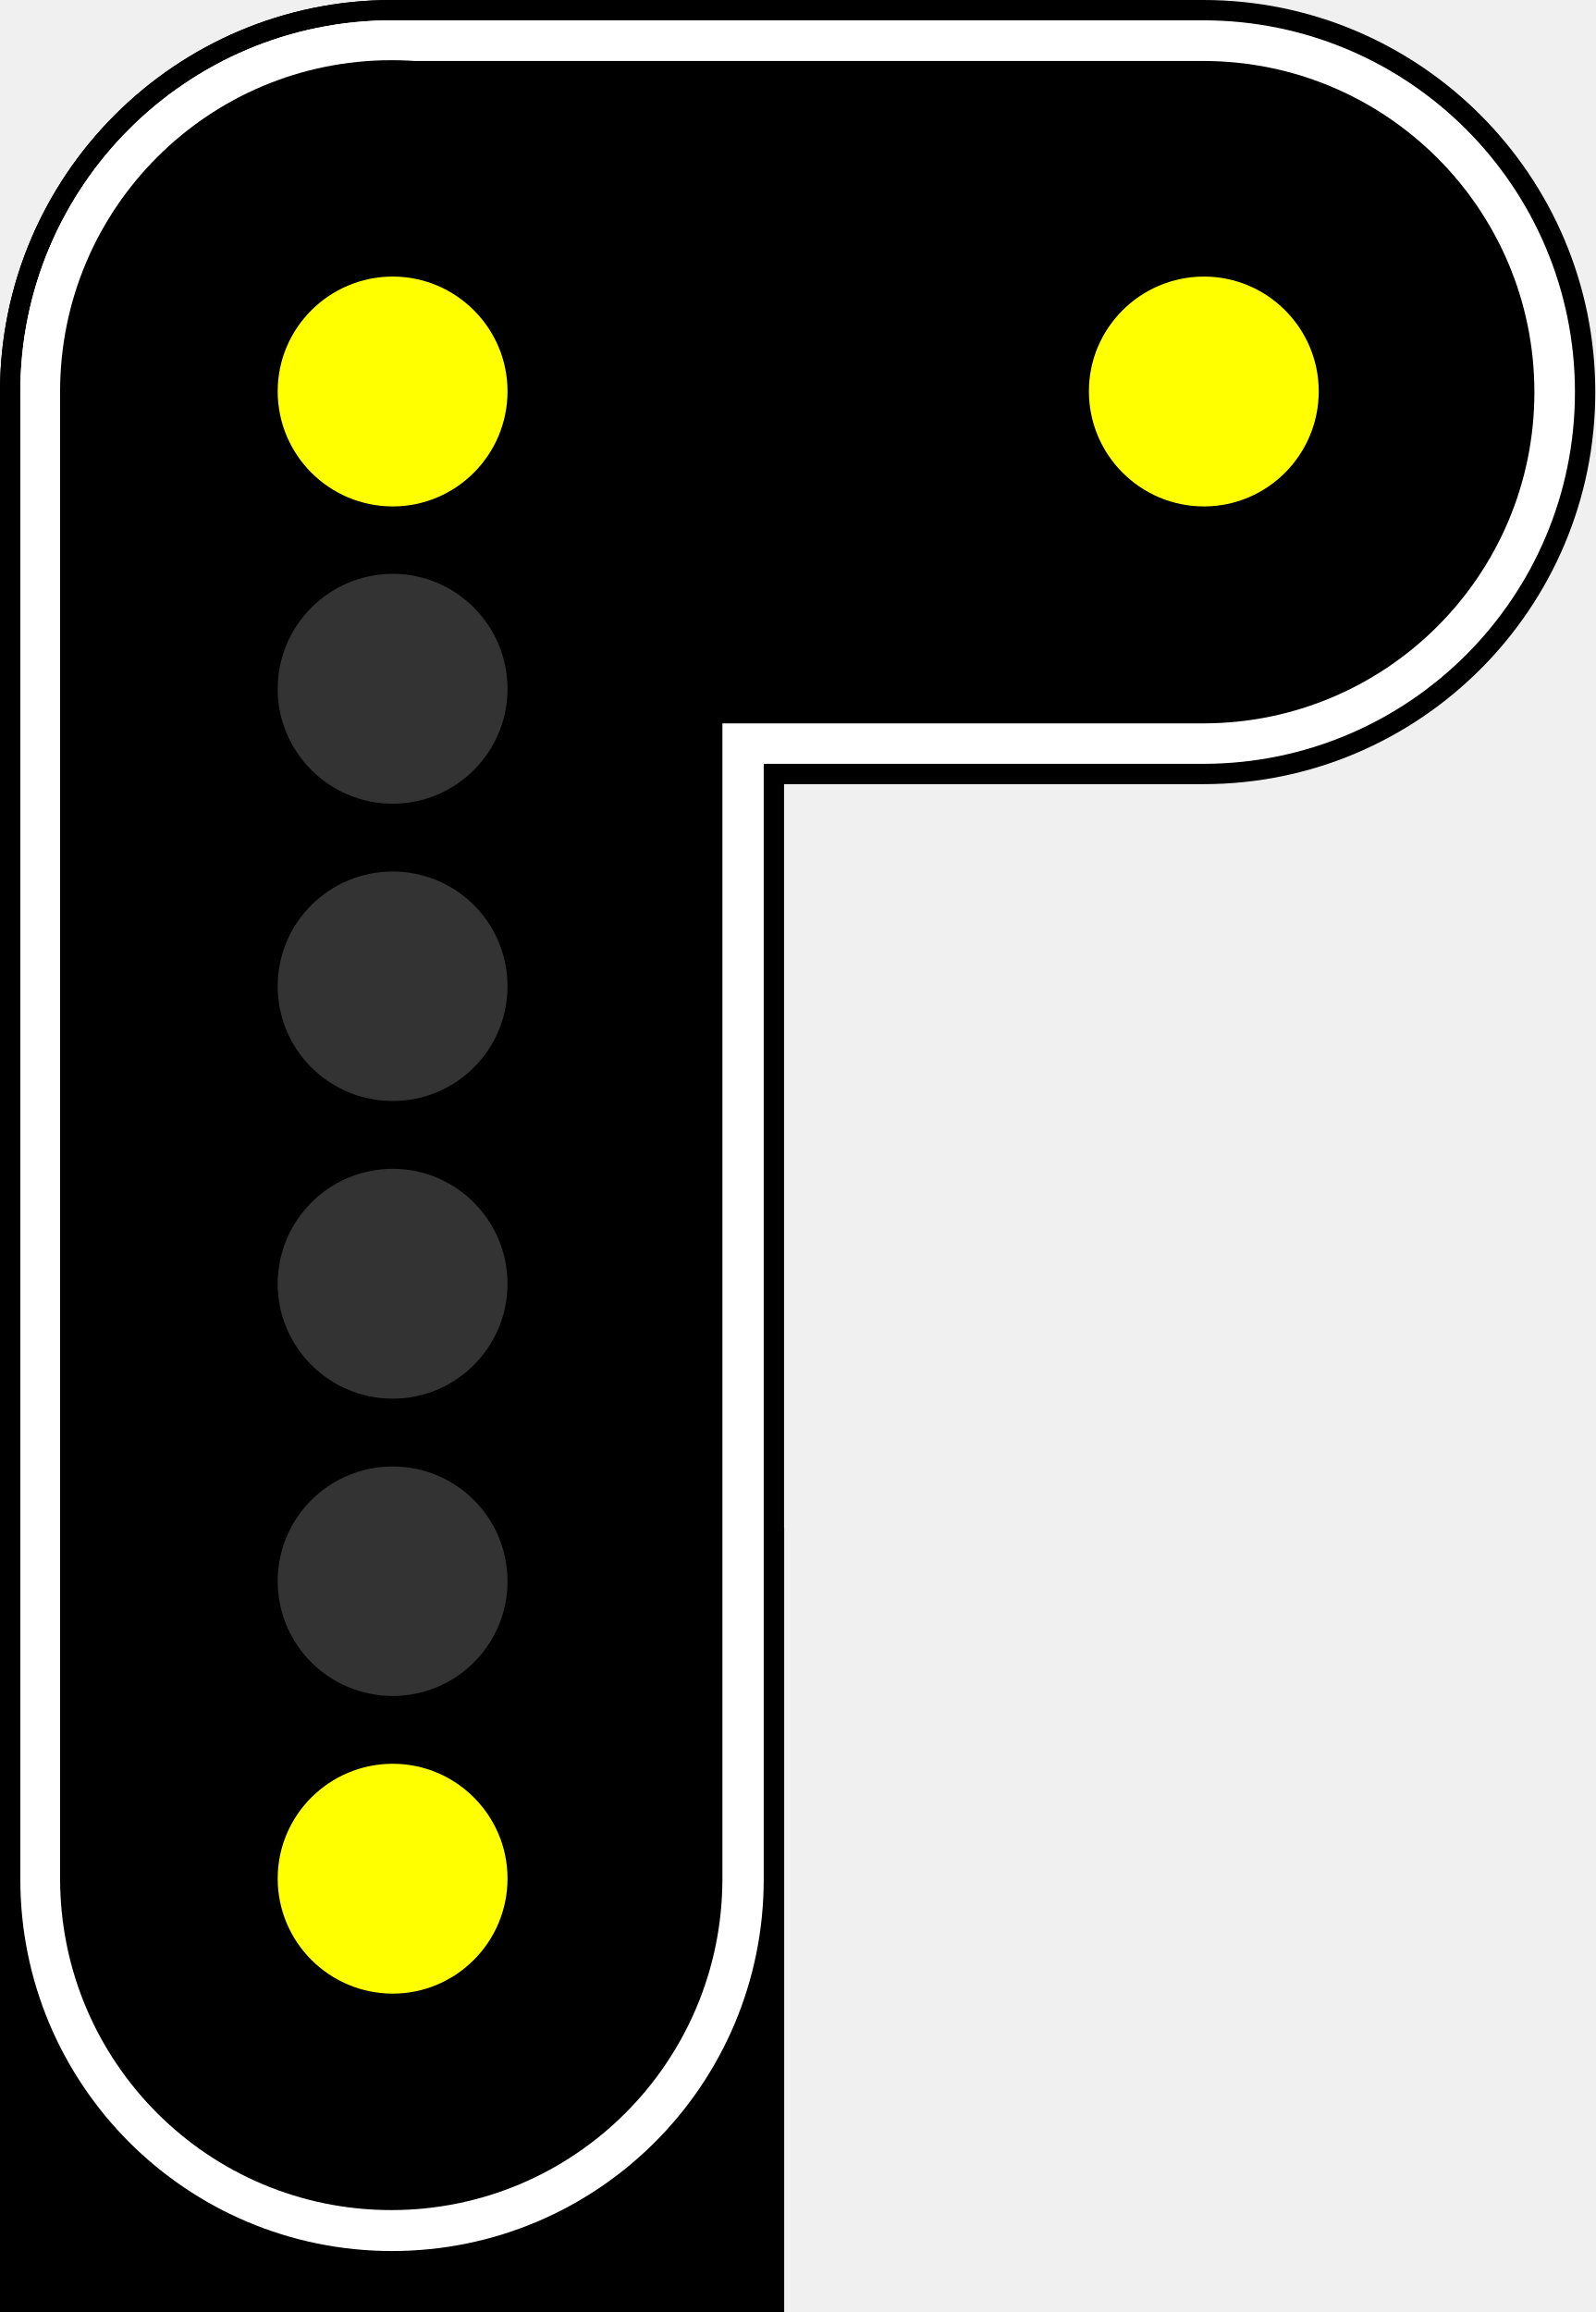
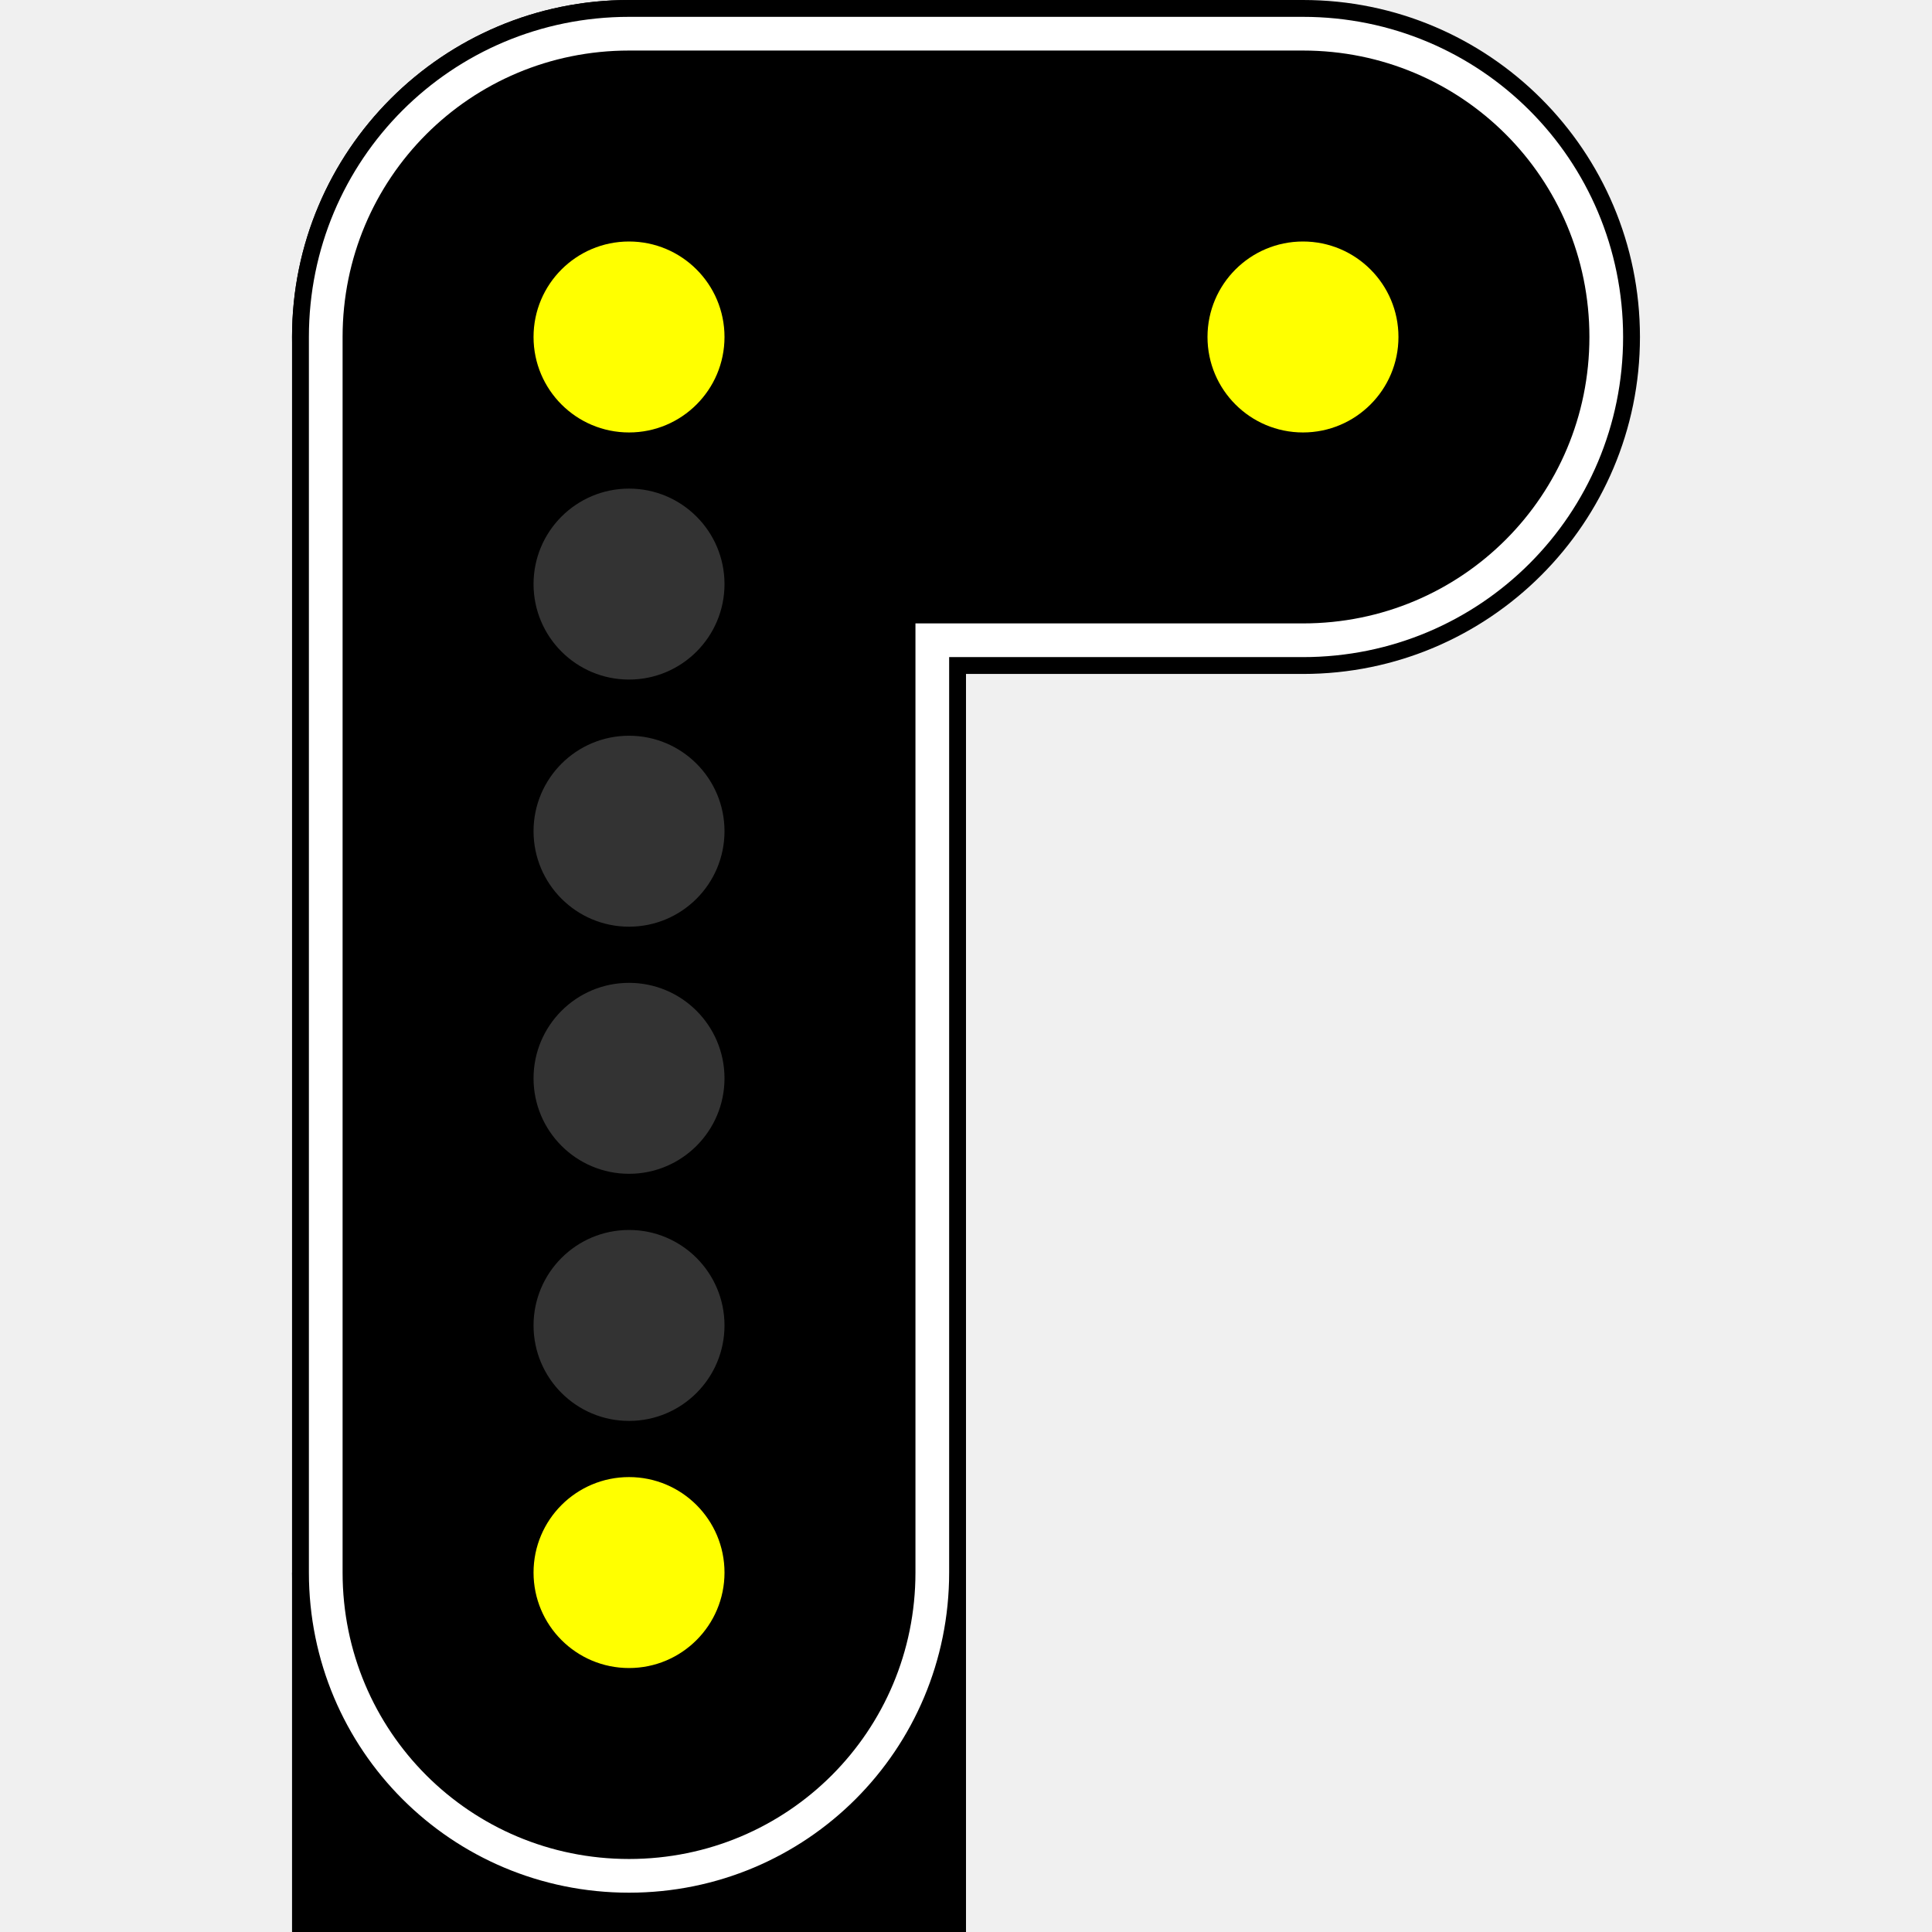
- <svg xmlns="http://www.w3.org/2000/svg" version="1.1" width="16.561" height="24" viewBox="0 0 16.561 24">
-   <path d="m0 15.859h8.141v8.141h-8.141z" />
-   <path d="m0 15.859h8.141v8.141h-8.141z" />
-   <path d="m4.07 0h8.422c2.246 0 4.07 1.824 4.07 4.07s-1.824 4.07-4.07 4.07h-8.422c-2.246 0-4.07-1.824-4.07-4.07s1.824-4.07 4.07-4.07z" />
-   <path d="m4.07 0c2.246 0 4.07 1.824 4.07 4.07v15.859c0 2.246-1.824 4.07-4.07 4.07s-4.07-1.824-4.07-4.07v-15.859c0-2.246 1.824-4.07 4.07-4.07z" />
-   <path d="m0 15.859h8.141v8.141h-8.141z" />
-   <path d="m4.07 0.211c2.133 0 3.859 1.727 3.859 3.859v15.438c0 2.133-1.727 3.859-3.859 3.859s-3.859-1.727-3.859-3.859v-15.438c0-2.133 1.727-3.859 3.859-3.859z" fill="#fff" />
-   <path d="m4.07 0.211h8.422c2.129 0 3.859 1.727 3.859 3.859s-1.73 3.859-3.859 3.859h-8.422c-2.133 0-3.859-1.727-3.859-3.859s1.727-3.859 3.859-3.859z" fill="#fff" />
-   <path d="m4.062 0.625c1.898 0 3.438 1.539 3.438 3.438v15.438c0 1.902-1.539 3.441-3.438 3.441s-3.438-1.539-3.438-3.441v-15.438c0-1.898 1.539-3.438 3.438-3.438z" />
-   <path d="m5.269 13.328c0 0.656-0.535 1.191-1.191 1.191-0.66 0-1.195-0.535-1.195-1.191 0-0.66 0.535-1.195 1.195-1.195 0.656 0 1.191 0.535 1.191 1.195z" fill="#333" />
-   <path d="m5.269 16.414c0 0.66-0.535 1.191-1.191 1.191-0.66 0-1.195-0.531-1.195-1.191 0-0.66 0.535-1.191 1.195-1.191 0.656 0 1.191 0.531 1.191 1.191z" fill="#333" />
-   <path d="m5.269 19.5c0 0.66-0.535 1.195-1.191 1.195-0.66 0-1.195-0.535-1.195-1.195 0-0.656 0.535-1.191 1.195-1.191 0.656 0 1.191 0.535 1.191 1.191z" fill="#ff0" />
-   <path d="m5.269 10.238c0 0.66-0.535 1.191-1.191 1.191-0.66 0-1.195-0.531-1.195-1.191 0-0.66 0.535-1.191 1.195-1.191 0.656 0 1.191 0.531 1.191 1.191z" fill="#333" />
-   <path d="m4.07 0.633h8.422c1.898 0 3.438 1.539 3.438 3.438s-1.539 3.438-3.438 3.438h-8.422c-1.898 0-3.438-1.539-3.438-3.438s1.539-3.438 3.438-3.438z" />
-   <path d="m5.269 7.152c0 0.656-0.535 1.191-1.191 1.191-0.66 0-1.195-0.535-1.195-1.191 0-0.66 0.535-1.195 1.195-1.195 0.656 0 1.191 0.535 1.191 1.195z" fill="#333" />
-   <path d="m5.269 4.062c0 0.66-0.535 1.195-1.191 1.195-0.66 0-1.195-0.535-1.195-1.195 0-0.656 0.535-1.191 1.195-1.191 0.656 0 1.191 0.535 1.191 1.191z" fill="#ff0" />
-   <path d="m13.691 4.062c0 0.66-0.535 1.195-1.191 1.195-0.66 0-1.195-0.535-1.195-1.195 0-0.656 0.535-1.191 1.195-1.191 0.656 0 1.191 0.535 1.191 1.191z" fill="#ff0" />
+ <svg xmlns="http://www.w3.org/2000/svg" viewBox="0 0 1720 1720">
+   <g transform="translate(260,0)">
+     <rect width="1200" height="600" rx="300" ry="300" />
+     <rect width="600" height="1700" rx="300" ry="300" />
+     <path d="M0 1400h600v320H0z" />
+     <path fill="none" stroke="#fff" stroke-width="30" d="M300 30c-9.349 0-18.583.47-27.682 1.389s-18.061 2.285-26.865 4.078-17.449 4.01-25.914 6.633a268 268 0 0 0-48.441 20.394 269 269 0 0 0-22.262 13.496 270.1 270.1 0 0 0-72.846 72.846 269 269 0 0 0-24.838 45.873 268 268 0 0 0-9.053 24.83c-2.621 8.465-4.84 17.11-6.632 25.914s-3.16 17.767-4.079 26.865S30 290.651 30 300v1100c0 149.58 120.42 270 270 270s270-120.42 270-270V570h330c149.58 0 270-120.42 270-270S1049.58 30 900 30z" />
+     <circle cx="300" cy="300" r="85" fill="#ff0" />
+     <g fill="#333">
+       <circle cx="300" cy="520" r="85" />
+       <circle cx="300" cy="740" r="85" />
+       <circle cx="300" cy="960" r="85" />
+       <circle cx="300" cy="1180" r="85" />
+     </g>
+     <circle cx="300" cy="1400" r="85" fill="#ff0" />
+     <circle cx="900" cy="300" r="85" fill="#ff0" />
+   </g>
</svg>
